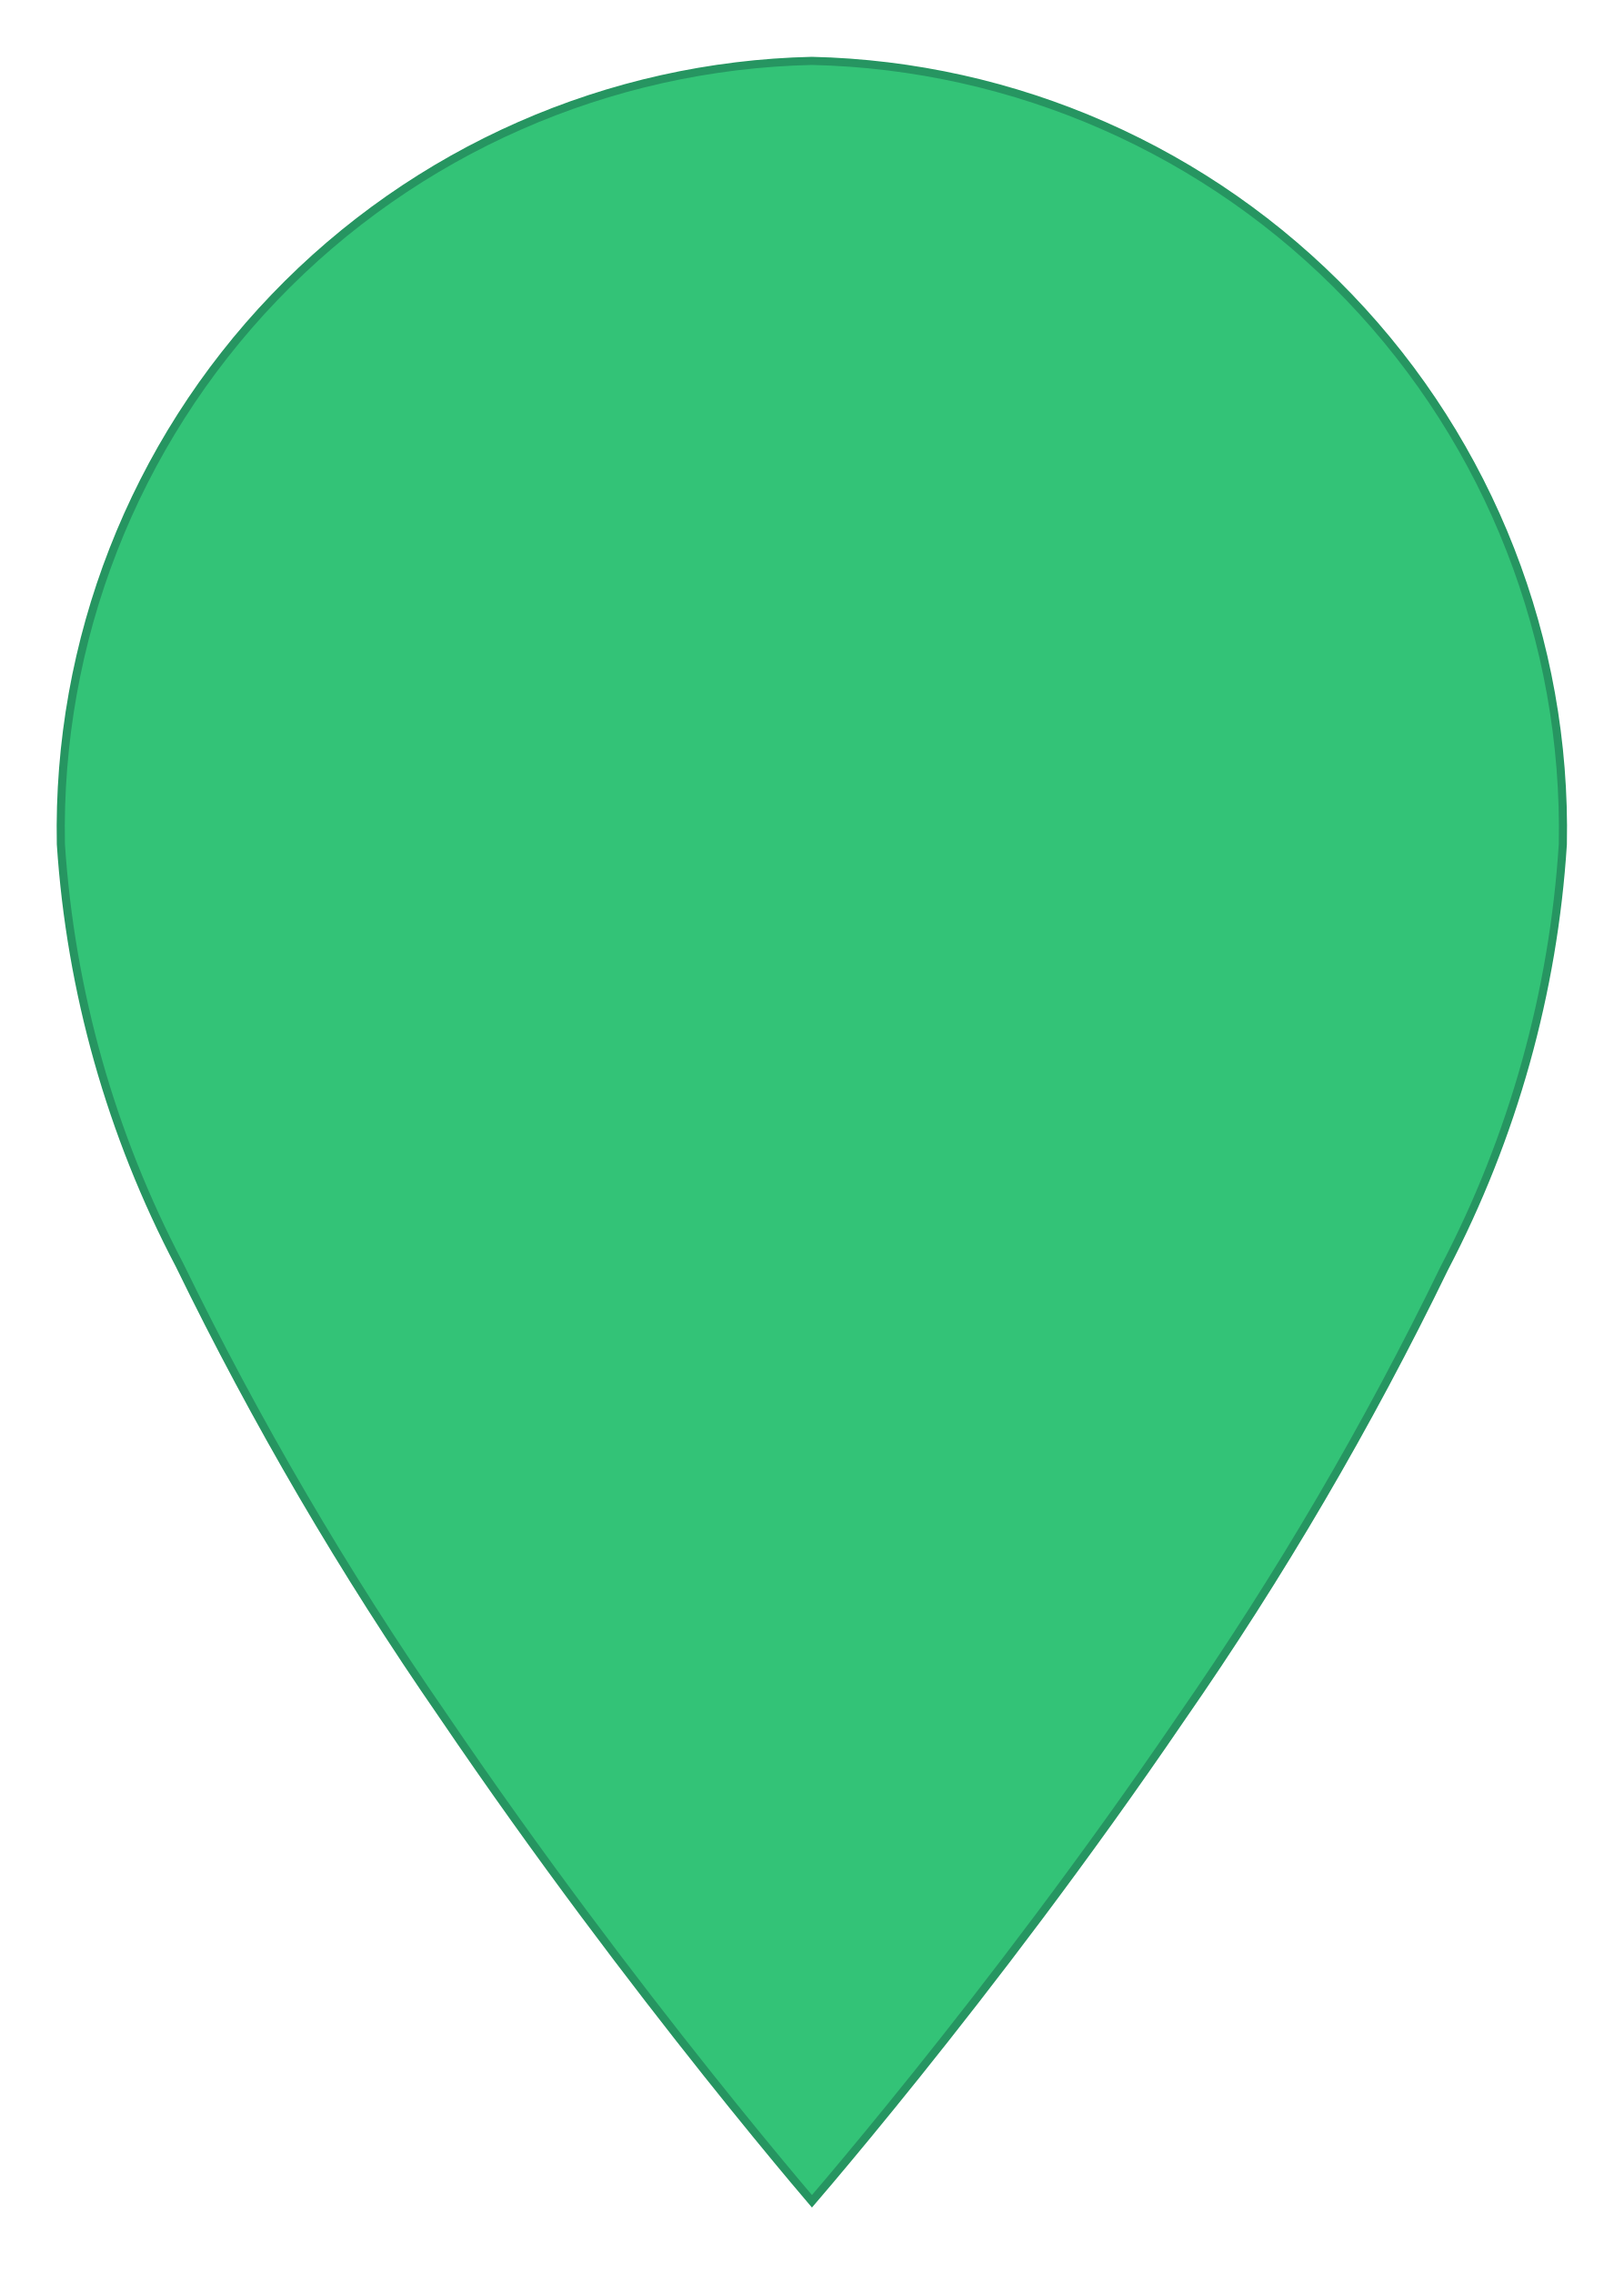
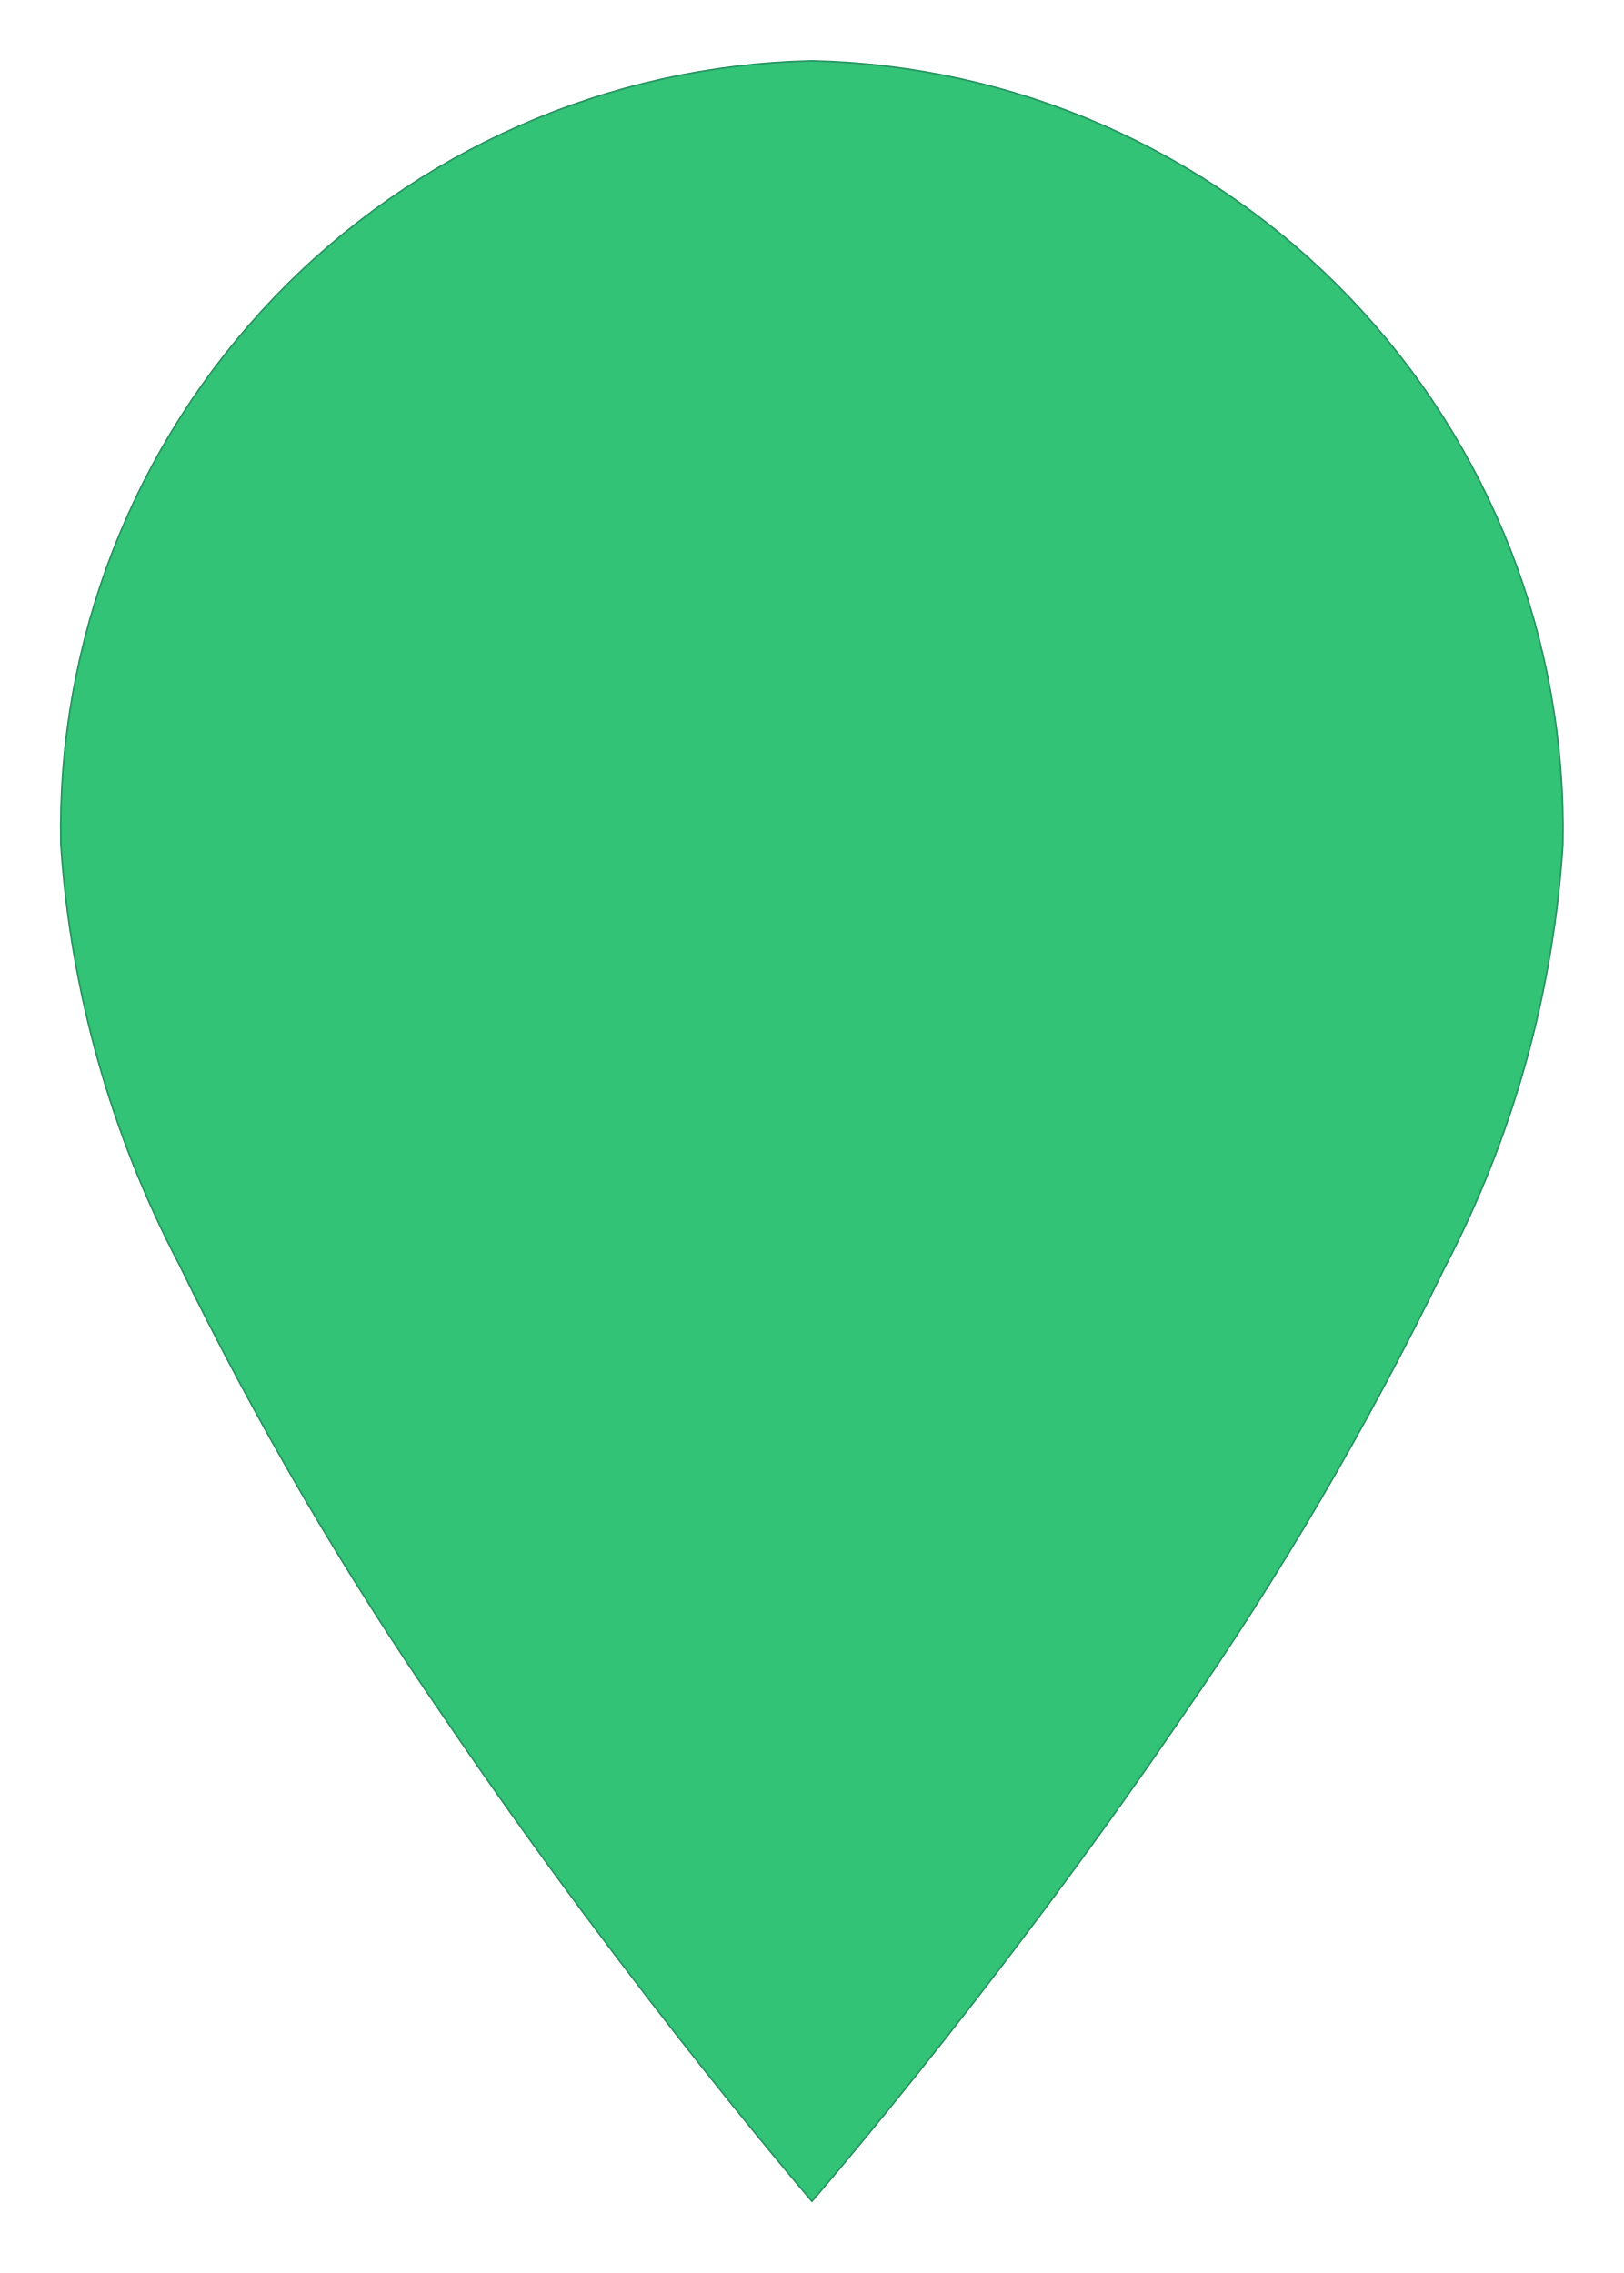
- <svg xmlns="http://www.w3.org/2000/svg" width="100" height="140" viewBox="0 0 100 140" fill="none">
-   <path d="M96.249 52C95.668 61.121 93.18 70.019 88.946 78.118C84.261 87.77 78.835 97.045 72.716 105.859C66.802 114.544 60.886 122.251 56.446 127.788C54.227 130.556 52.379 132.781 51.086 134.312C50.663 134.812 50.3 135.238 50.004 135.584C49.703 135.234 49.341 134.802 48.917 134.295C47.623 132.751 45.775 130.51 43.556 127.722C39.116 122.145 33.198 114.39 27.284 105.672C21.176 96.841 15.75 87.558 11.052 77.904C6.835 69.874 4.347 61.05 3.749 52C3.503 39.474 8.232 27.361 16.902 18.316C25.572 9.271 37.474 4.033 49.999 3.75C62.525 4.033 74.427 9.271 83.097 18.316C91.766 27.361 96.496 39.474 96.249 52Z" fill="#33C377" stroke="#269561" stroke-width="0.5" />
+ <svg xmlns="http://www.w3.org/2000/svg" width="500" height="700" viewBox="0 0 500 700" fill="none">
+   <path d="M481.248 260C478.343 305.605 465.902 350.092 444.73 390.587C421.305 438.85 394.175 485.225 363.582 529.295C334.01 572.718 304.427 611.255 282.23 638.942C271.135 652.782 261.893 663.903 255.428 671.558C253.318 674.058 251.502 676.188 250.017 677.92C248.517 676.17 246.705 674.01 244.585 671.475C238.117 663.755 228.875 652.548 217.777 638.608C195.58 610.723 165.992 571.948 136.42 528.358C105.88 484.208 78.749 437.793 55.262 389.52C34.172 349.373 21.733 305.25 18.747 260C17.513 197.369 41.162 136.803 84.51 91.58C127.859 46.357 187.37 20.167 249.997 18.75C312.625 20.167 372.135 46.357 415.485 91.58C458.832 136.803 482.483 197.369 481.248 260Z" fill="#33C377" stroke="#269561" stroke-width="0.5" />
</svg>
